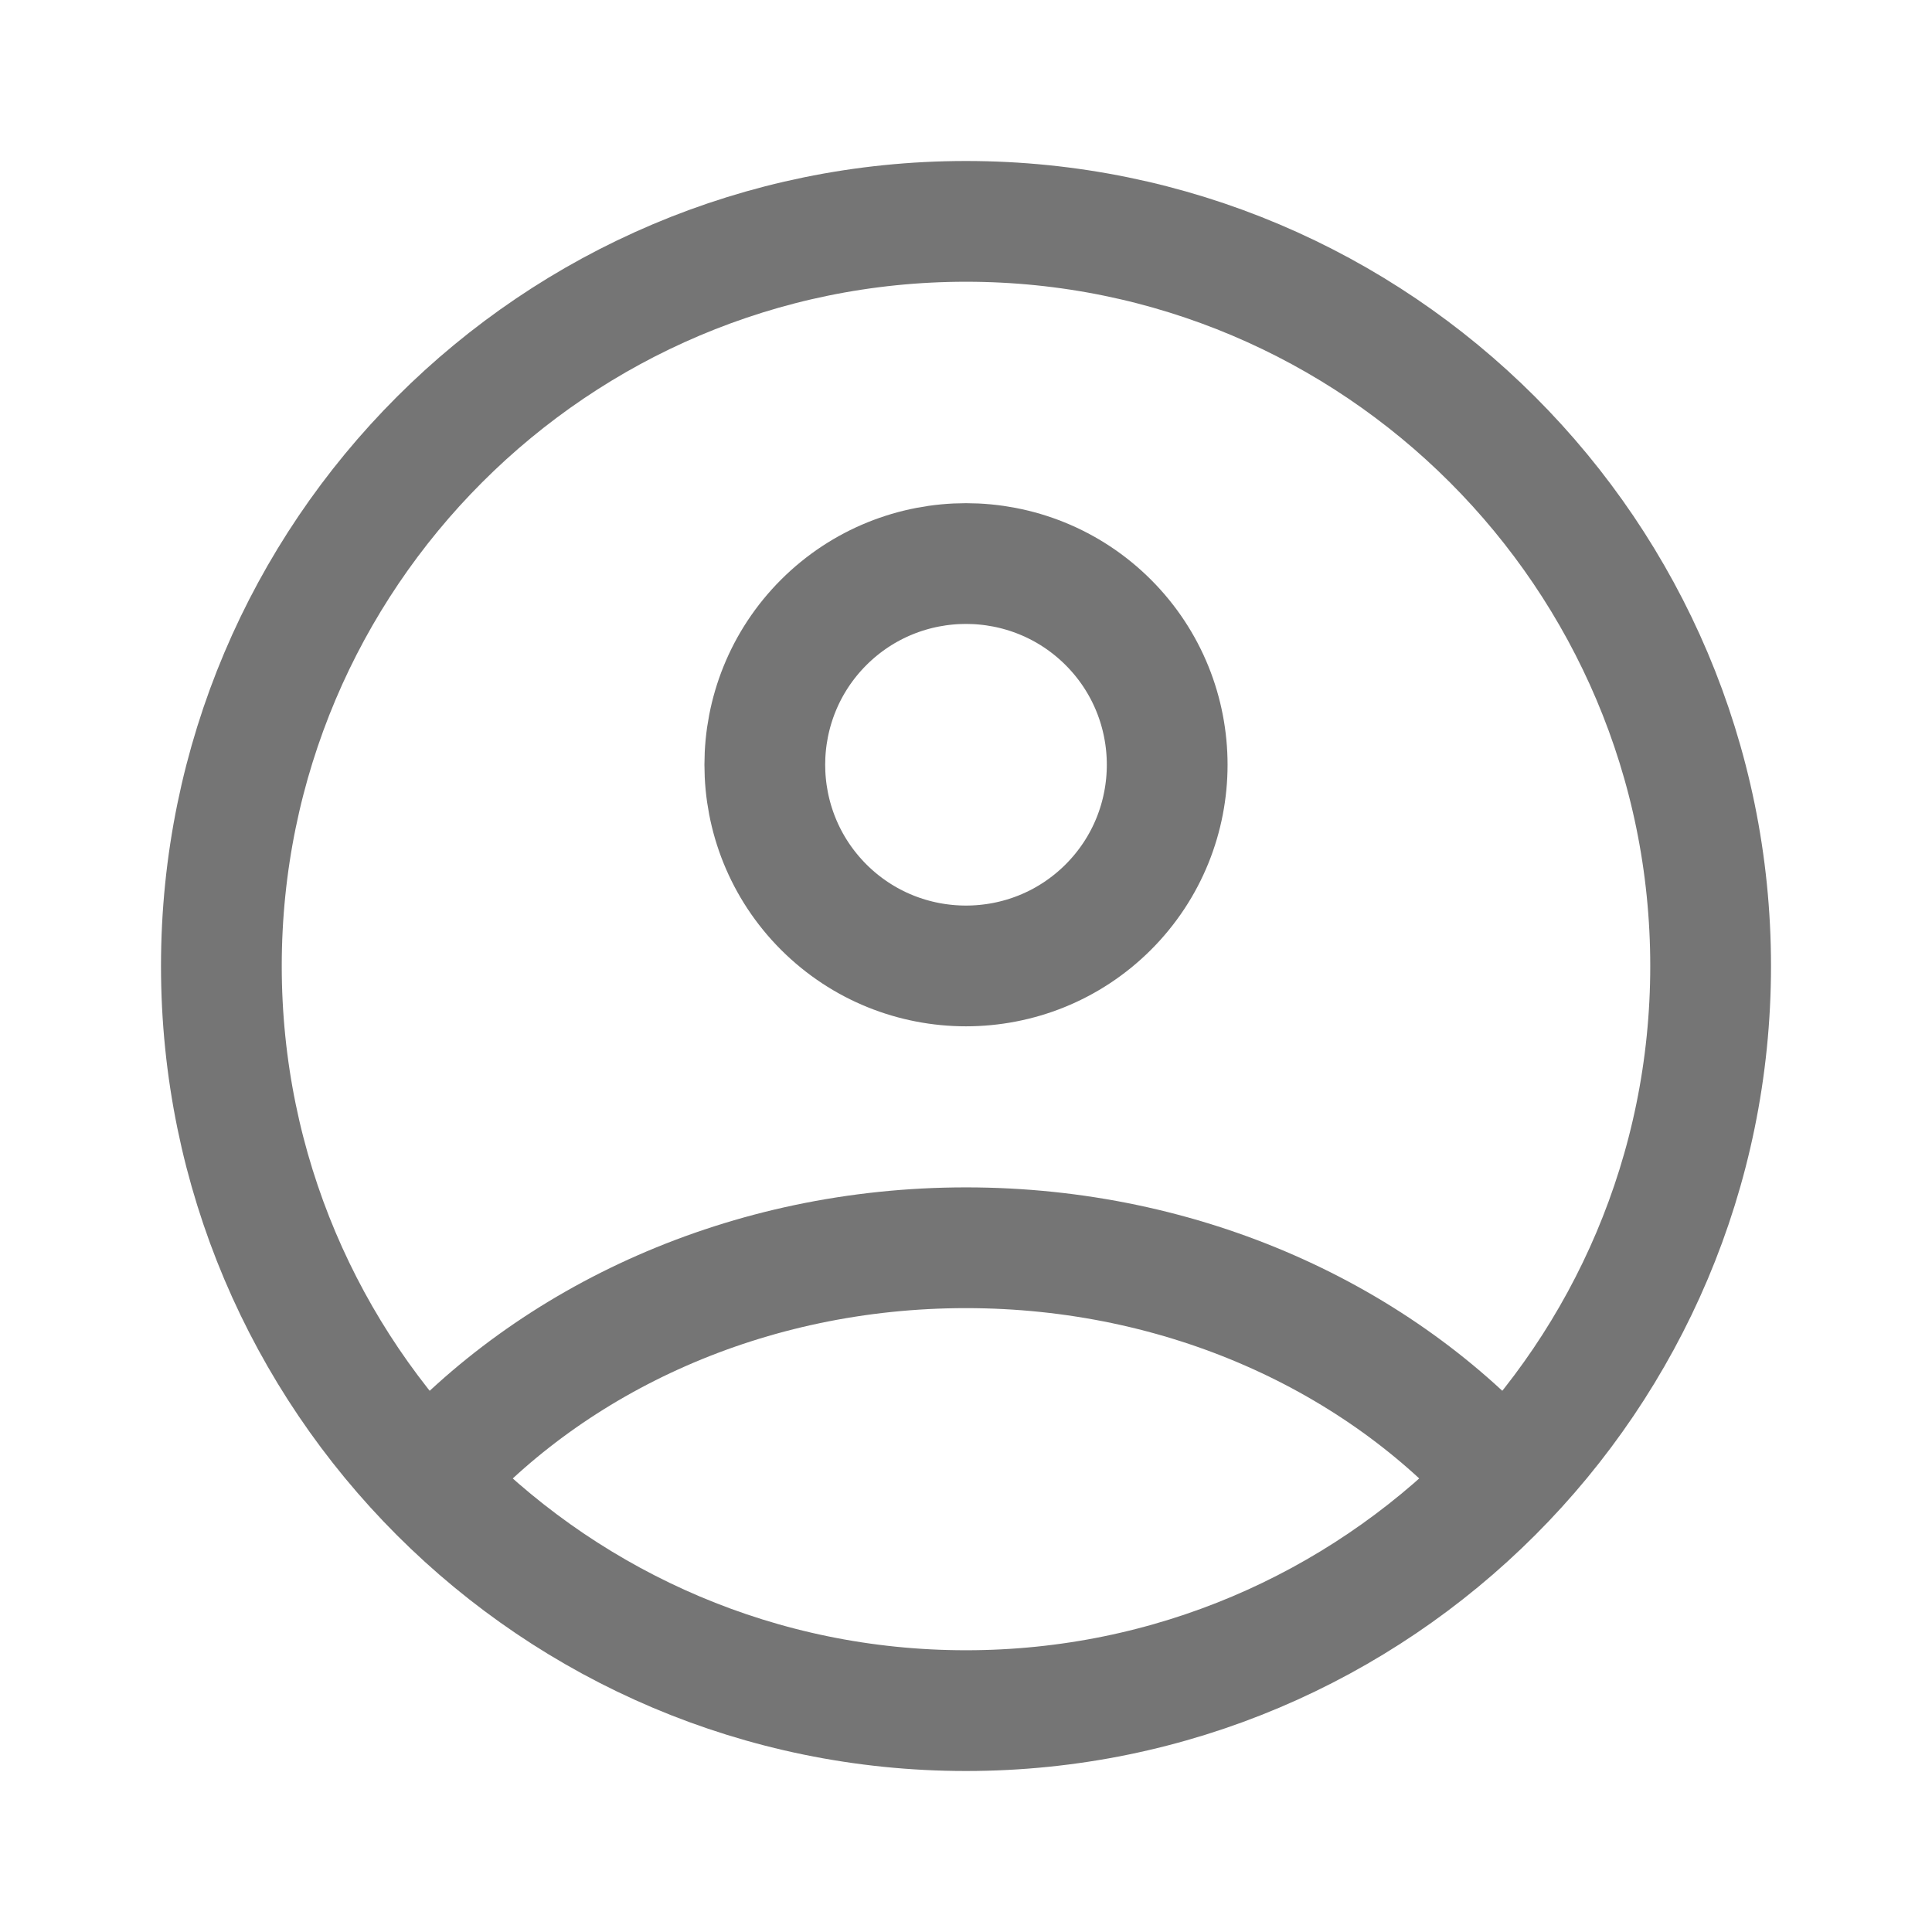
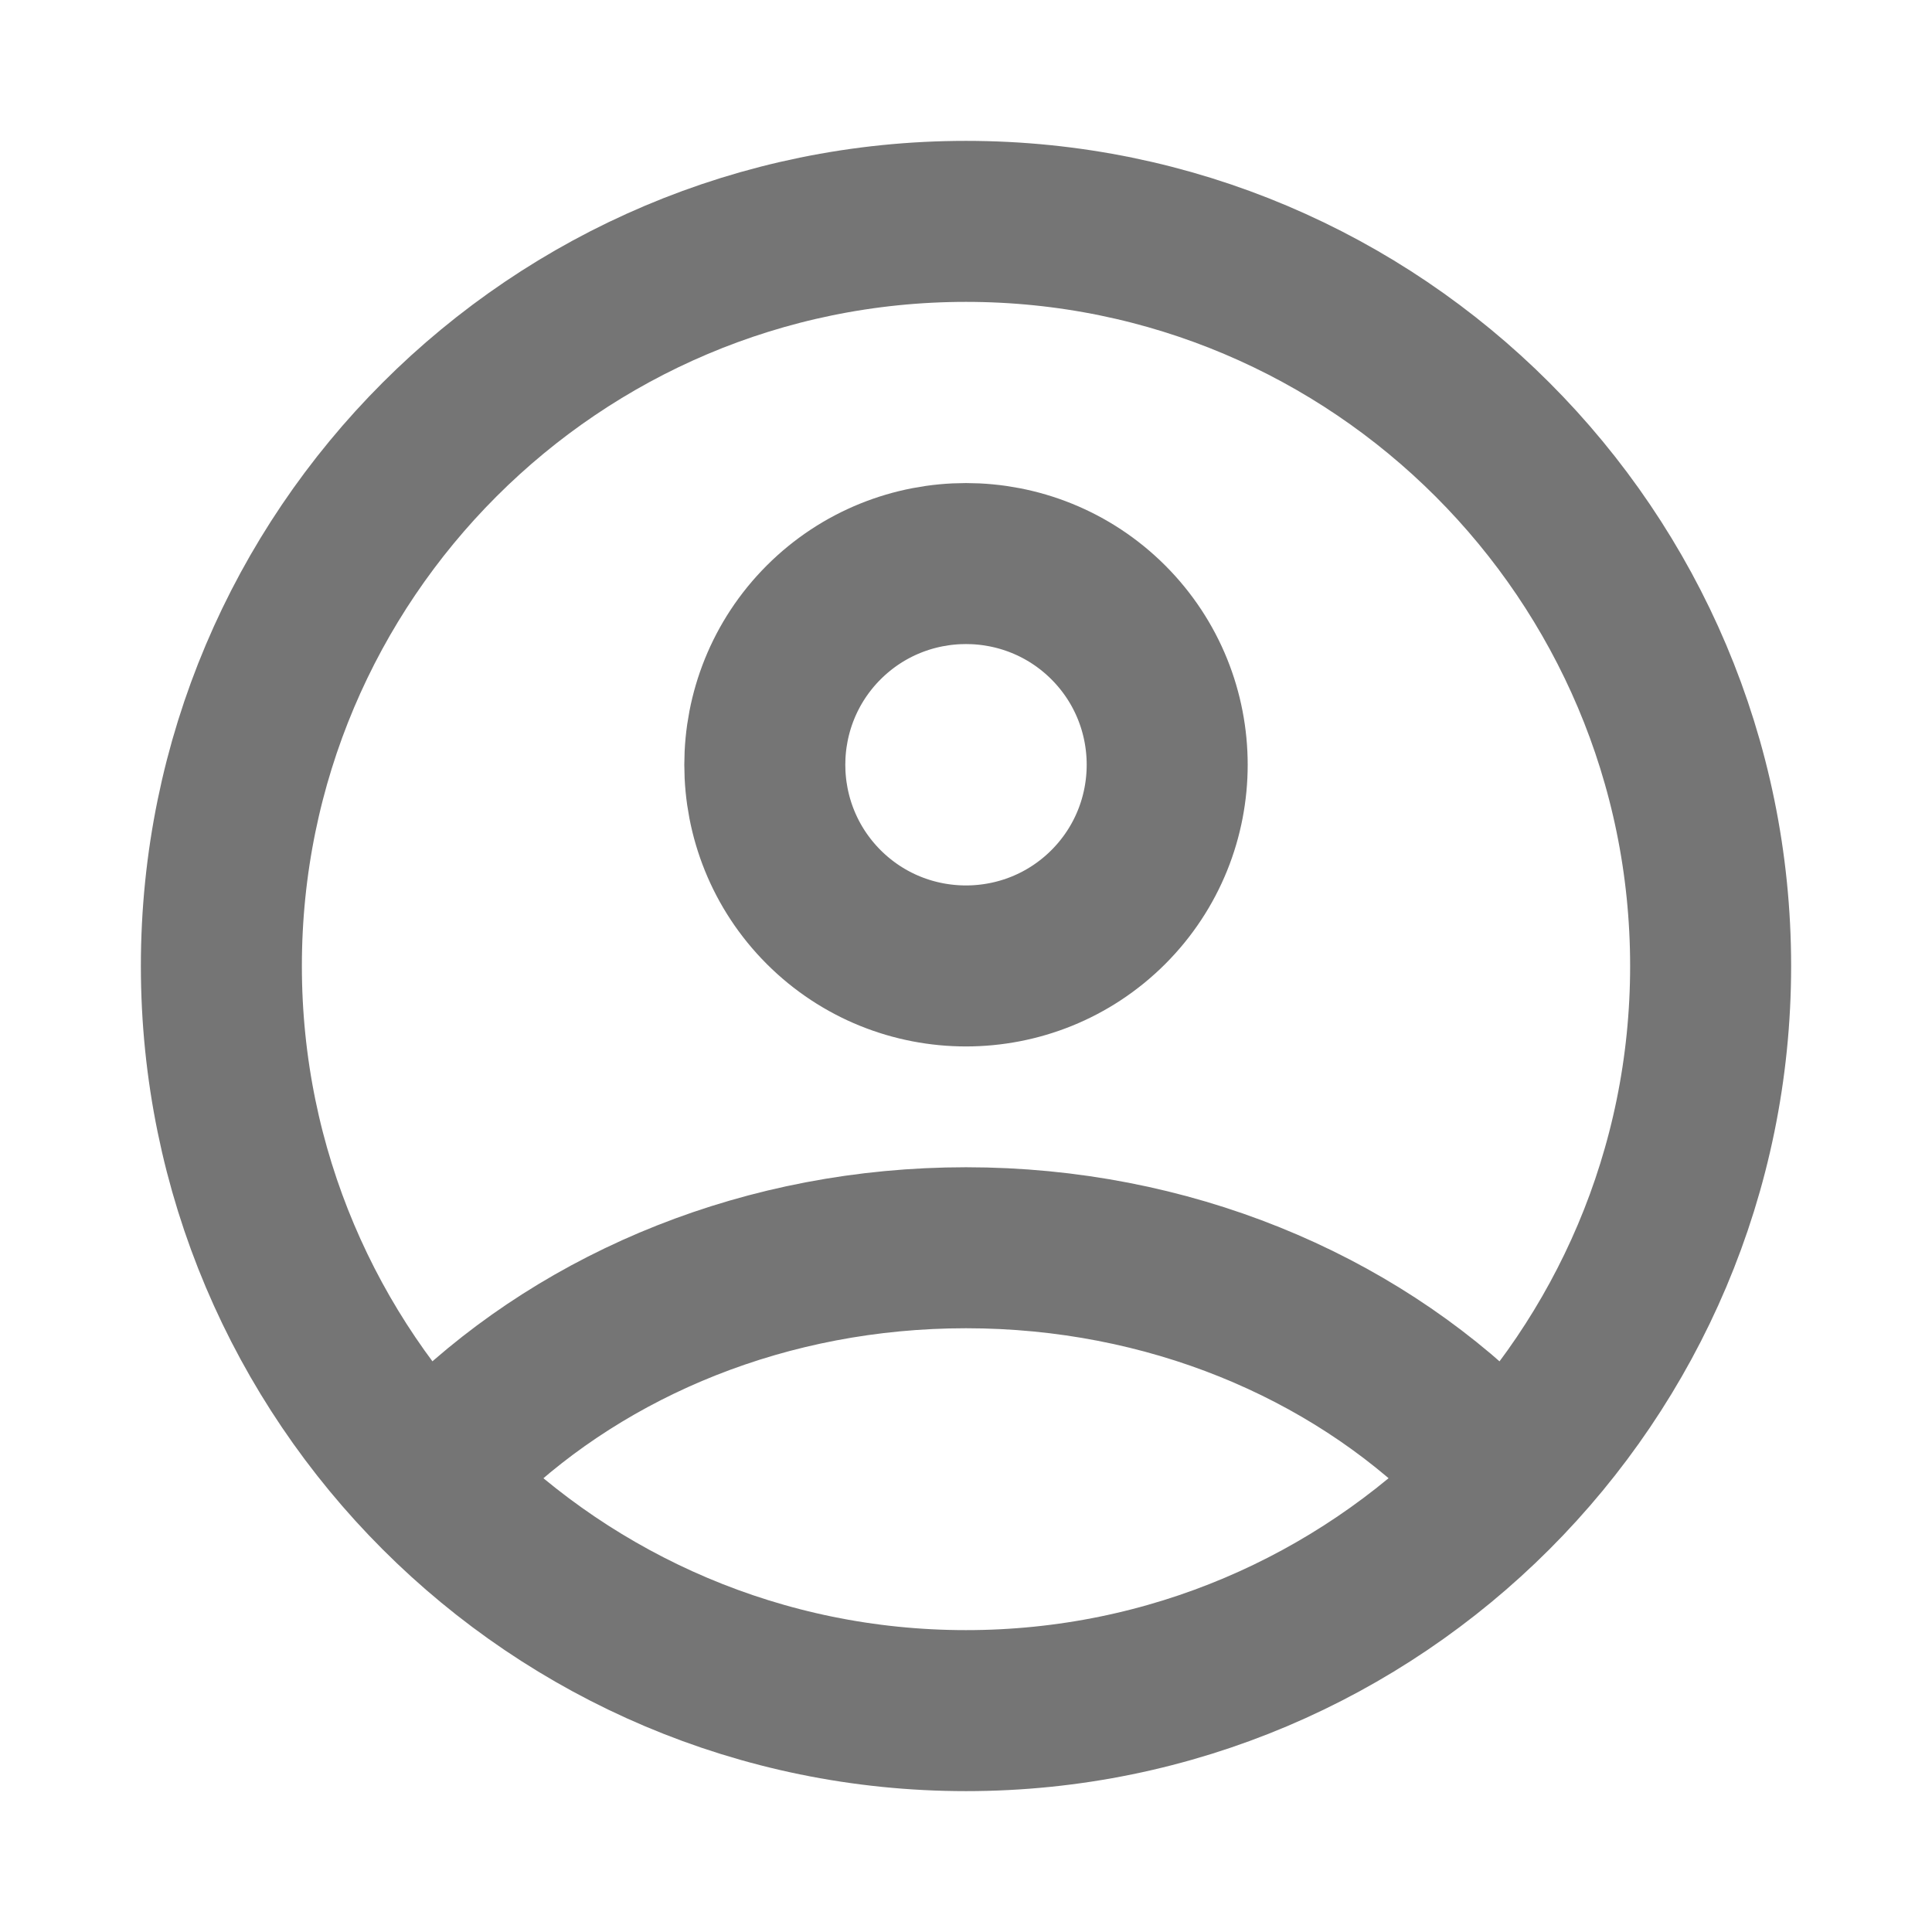
<svg xmlns="http://www.w3.org/2000/svg" fill-rule="evenodd" stroke-linecap="round" stroke-linejoin="round" stroke-miterlimit="1.414" clip-rule="evenodd" viewBox="0 0 24 24">
-   <path fill="none" stroke="#757575" stroke-width="1.5" d="M12 2.75c-5.106 0-9.25 4.144-9.25 9.25s4.144    9.25 9.25 9.25 9.25-4.144 9.25-9.25S17.106    2.75 12 2.75z M10.232 7.732c.976-.975 2.56-.975   3.536 0 .975.976.975 2.56 0 3.536-.976.975-2.56.975-3.536   0-.975-.976-.975-2.56 0-3.536zM5.31 18.375C6.867 16.625   9.286 15.5 12 15.5c2.714 0 5.133 1.125    6.69 2.875" />
+   <path fill="none" stroke="#757575" stroke-width="2" d="M12 2.75c-5.106 0-9.25 4.144-9.25 9.25s4.144 9.25 9.25 9.25 9.25-4.144    9.25-9.25S17.106 2.75 12 2.75zm-1.768 4.982c.976-.975 2.56-.975 3.536 0    .975.976.975 2.56 0 3.536-.976.975-2.56.975-3.536 0-.975-.976-.975-2.56    0-3.536zM5.746 17.923C7.3 16.434 9.528 15.5 12 15.5c2.513 0 4.772.964    6.329 2.496" />
</svg>
